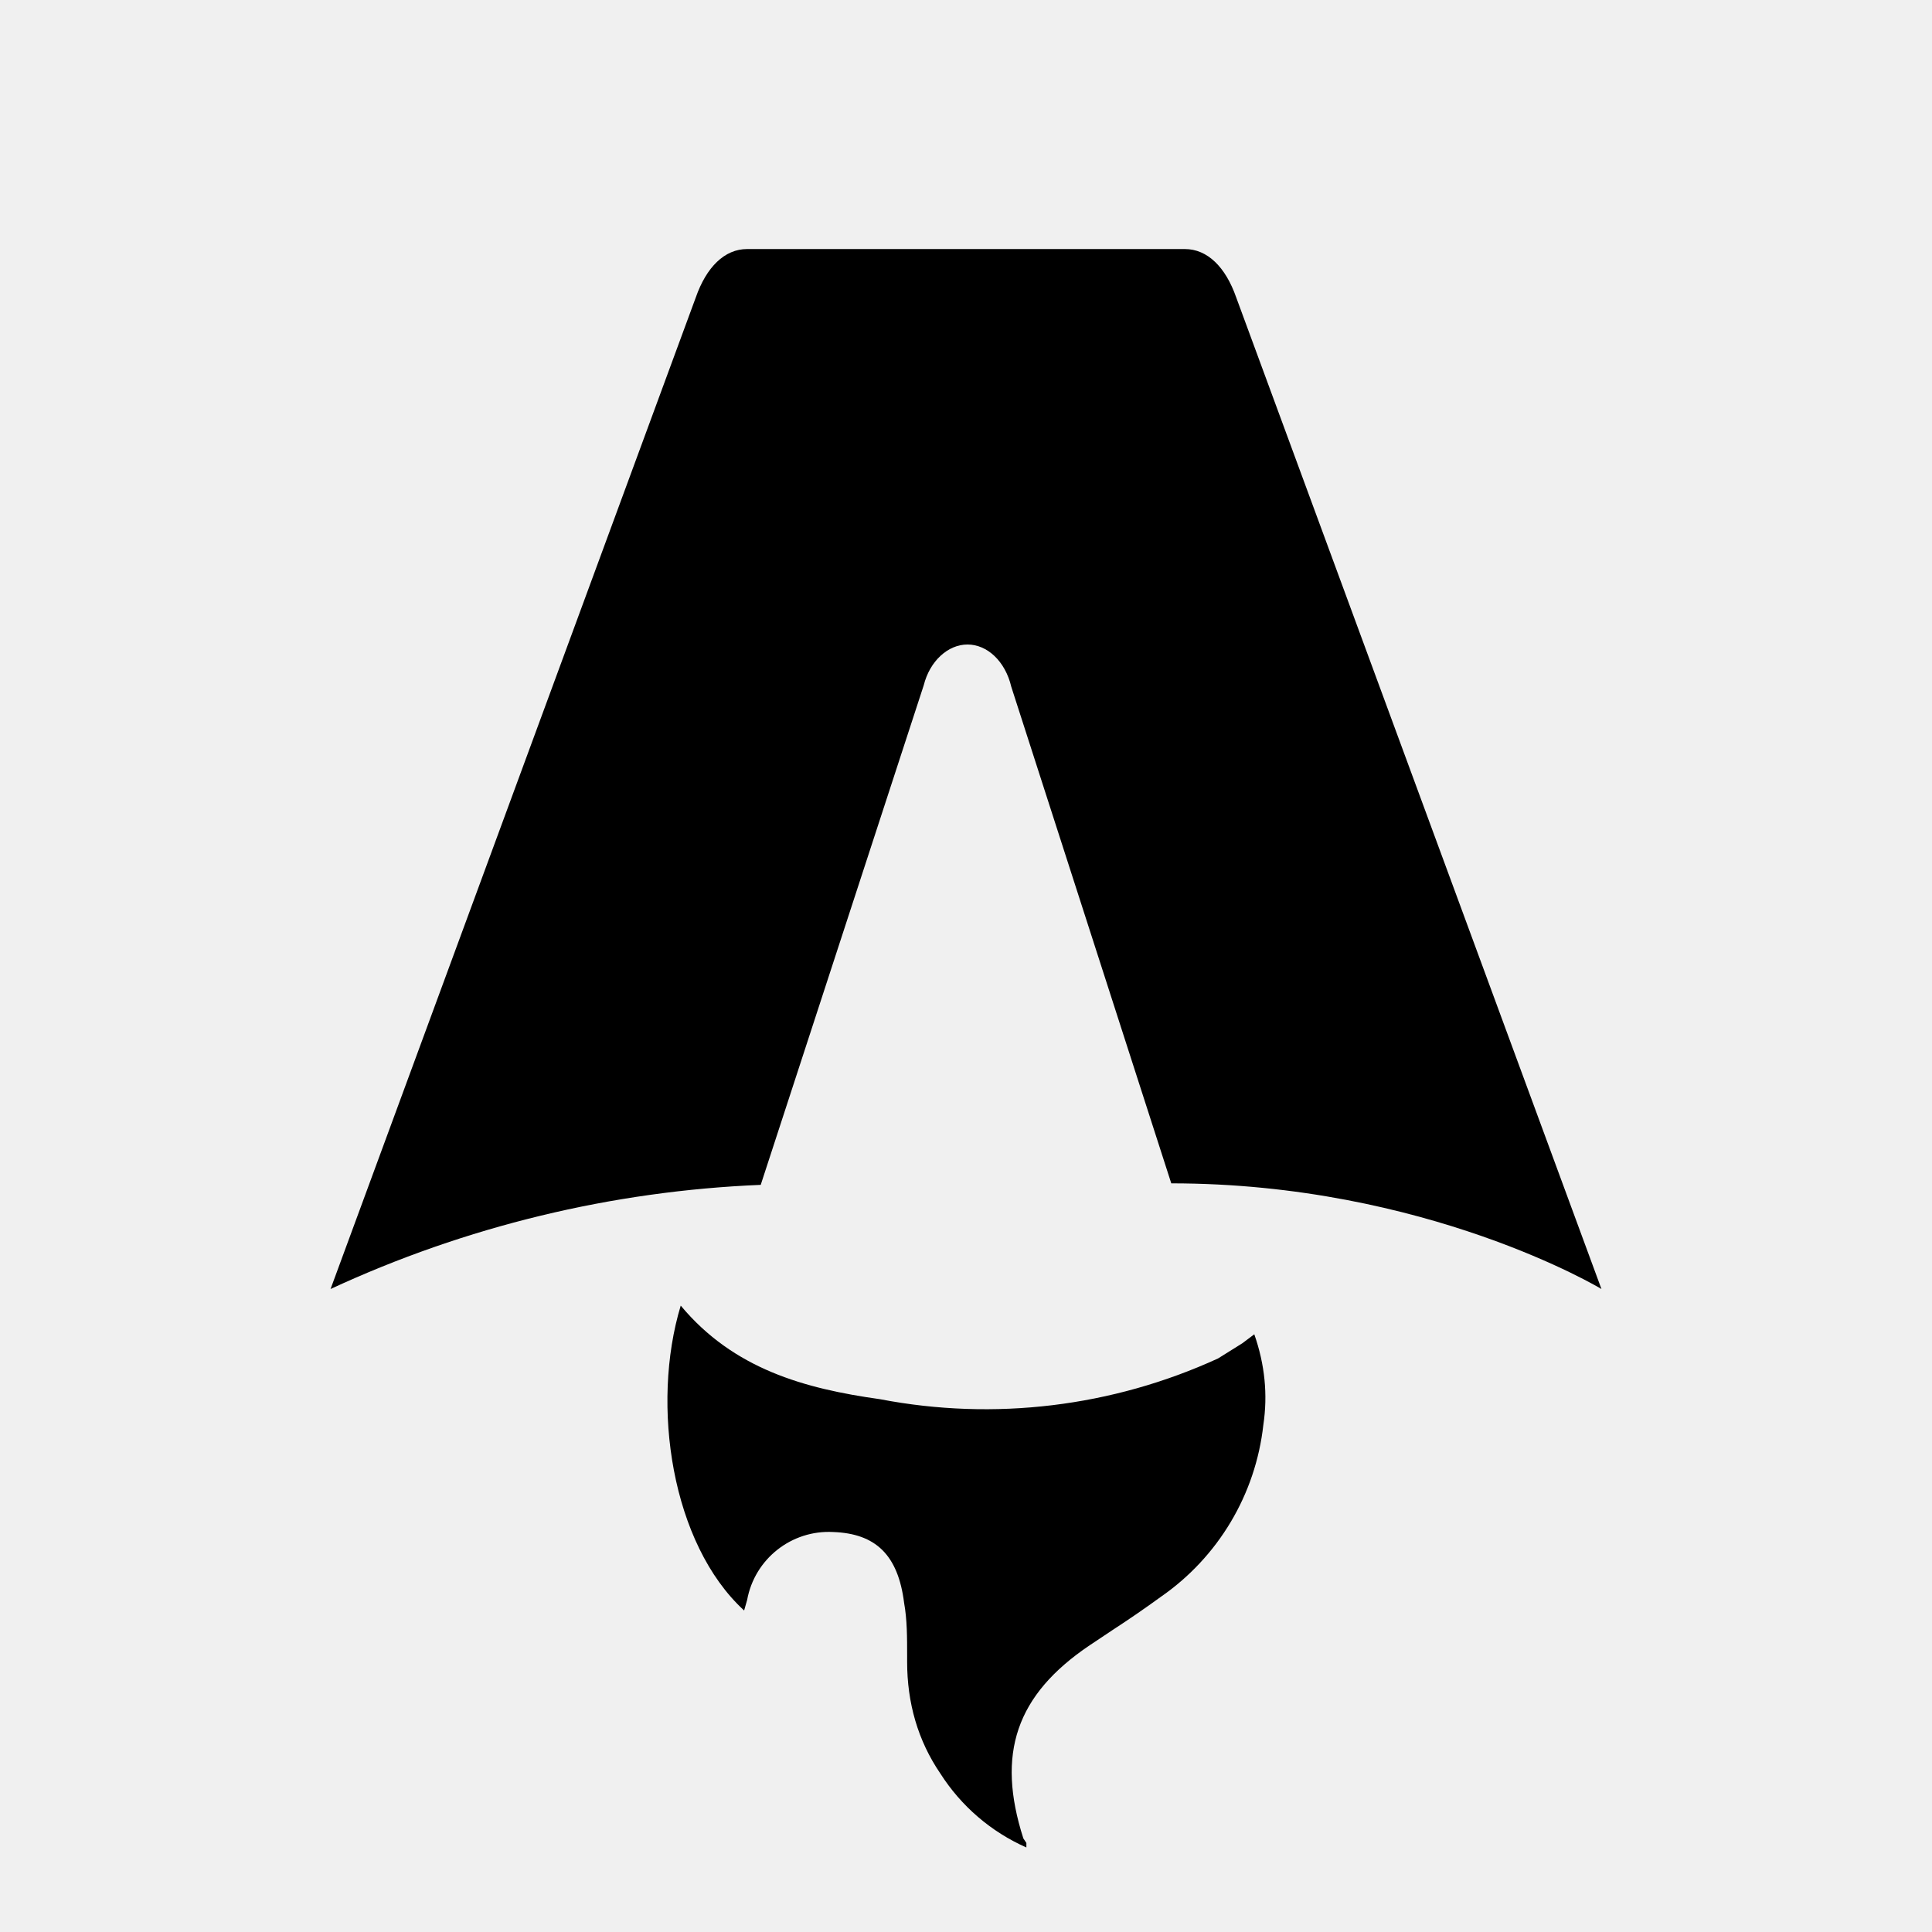
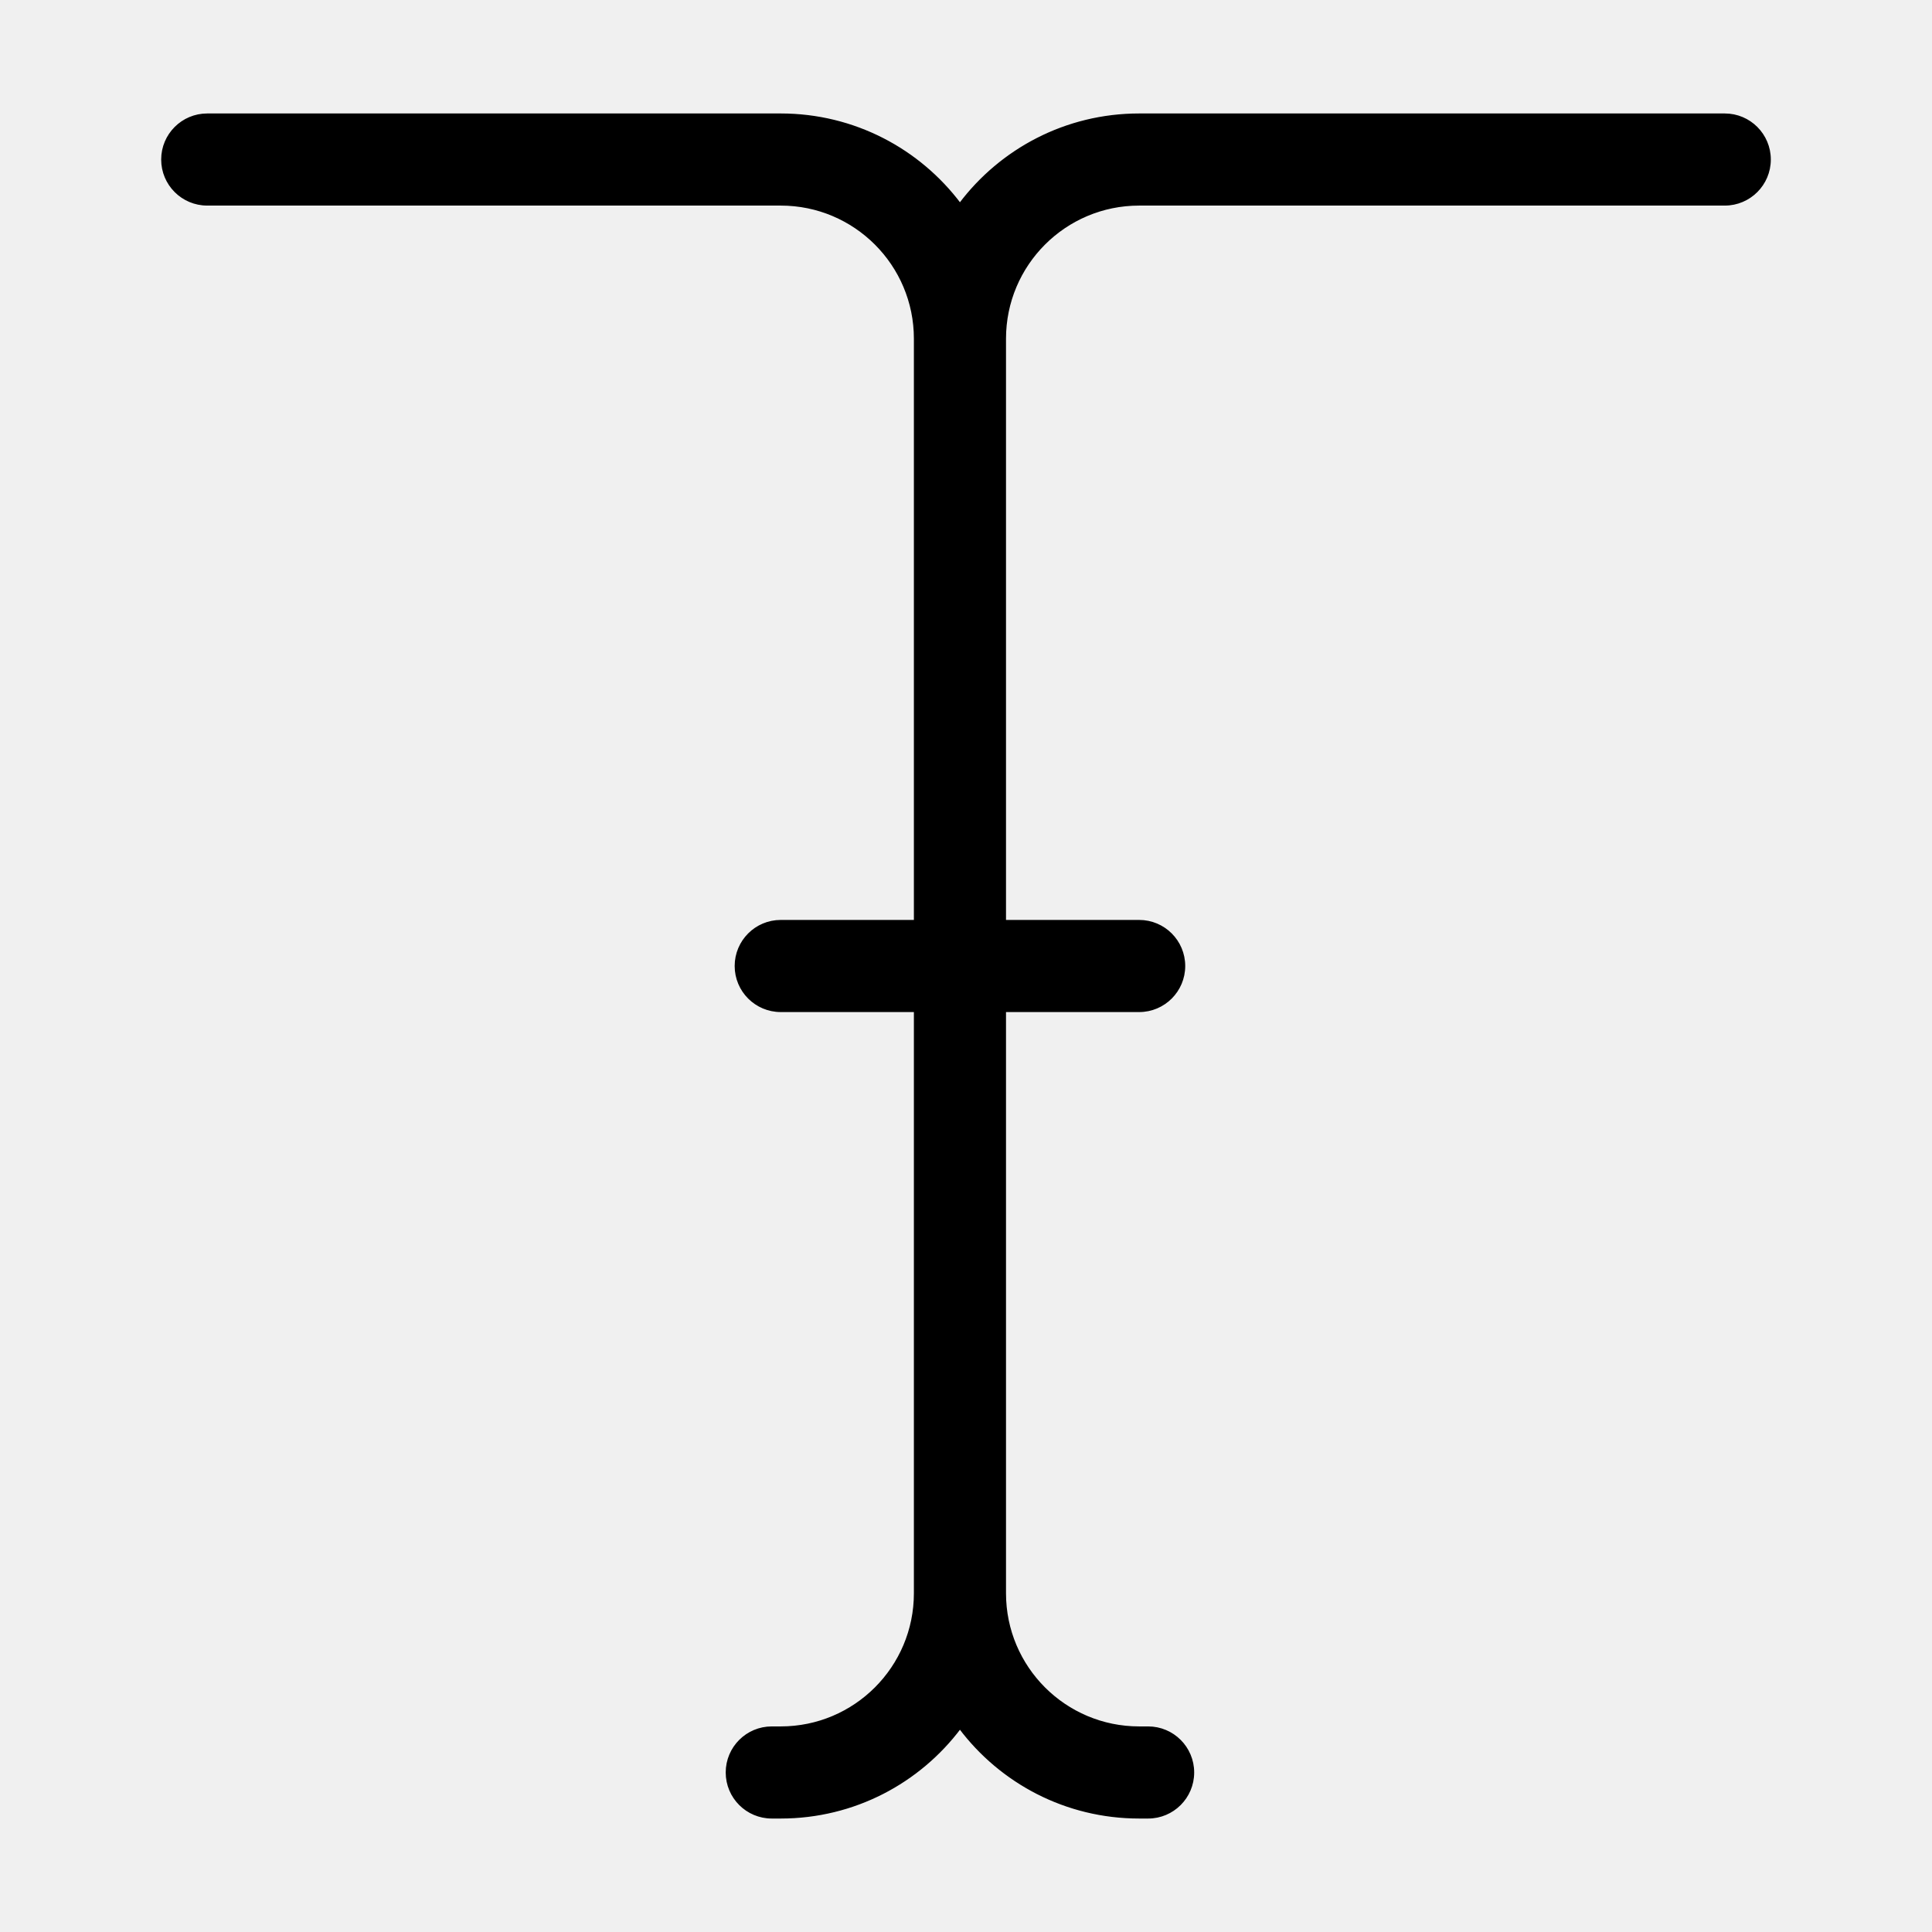
- <svg xmlns="http://www.w3.org/2000/svg" fill="none" viewBox="0 0 128 128">
-   <path d="M50.4 78.5a75.1 75.1 0 0 0-28.5 6.9l24.2-65.7c.7-2 1.9-3.2 3.4-3.2h29c1.5 0 2.7 1.2 3.4 3.2l24.2 65.7s-11.6-7-28.5-7L67 45.5c-.4-1.7-1.6-2.8-2.9-2.8-1.3 0-2.5 1.1-2.9 2.7L50.4 78.5Zm-1.1 28.2Zm-4.2-20.2c-2 6.6-.6 15.8 4.2 20.2a17.5 17.5 0 0 1 .2-.7 5.5 5.5 0 0 1 5.7-4.5c2.8.1 4.3 1.5 4.7 4.7.2 1.1.2 2.3.2 3.5v.4c0 2.7.7 5.2 2.2 7.4a13 13 0 0 0 5.7 4.9v-.3l-.2-.3c-1.8-5.6-.5-9.5 4.4-12.8l1.5-1a73 73 0 0 0 3.2-2.2 16 16 0 0 0 6.8-11.4c.3-2 .1-4-.6-6l-.8.6-1.6 1a37 37 0 0 1-22.4 2.7c-5-.7-9.7-2-13.2-6.2Z" />
-   <style>
-         path { fill: #000; }
-         @media (prefers-color-scheme: dark) {
-             path { fill: #FFF; }
-         }
+ <svg xmlns="http://www.w3.org/2000/svg" id="BW" viewBox="0 0 500 500">
+   <defs>
+     <style>
+       .cls-1 {
+         stroke: #000;
+         stroke-miterlimit: 10;
+         stroke-width: .65px;
+       }
    </style>
+   </defs>
+   <path id="Text_Cursor_T" class="cls-1" d="M236.839,261.595h-34.786c-6.404,0-11.595-5.191-11.595-11.595,0-6.404,5.191-11.595,11.595-11.595h34.786V87.666c0-19.212-15.574-34.786-34.786-34.786H53.633c-6.404,0-11.595-5.191-11.595-11.595,0-6.404,5.191-11.595,11.595-11.595h148.42c18.965,0,35.804,9.106,46.381,23.185,10.578-14.079,27.416-23.185,46.381-23.185h151.552c6.404,0,11.595,5.191,11.595,11.595,0,6.404-5.191,11.595-11.595,11.595h-151.552c-19.212,0-34.786,15.574-34.786,34.786v150.739h34.786c6.404,0,11.595,5.191,11.595,11.595s-5.191,11.595-11.595,11.595h-34.786v150.739c0,19.212,15.574,34.786,34.786,34.786h2.319c6.404,0,11.595,5.191,11.595,11.595,0,6.404-5.191,11.595-11.595,11.595h-2.319c-18.965,0-35.804-9.106-46.381-23.185-10.578,14.079-27.416,23.185-46.381,23.185h-2.319c-6.404,0-11.595-5.191-11.595-11.595,0-6.404,5.191-11.595,11.595-11.595h2.319c19.212,0,34.786-15.574,34.786-34.786v-150.739Z" />
</svg>
